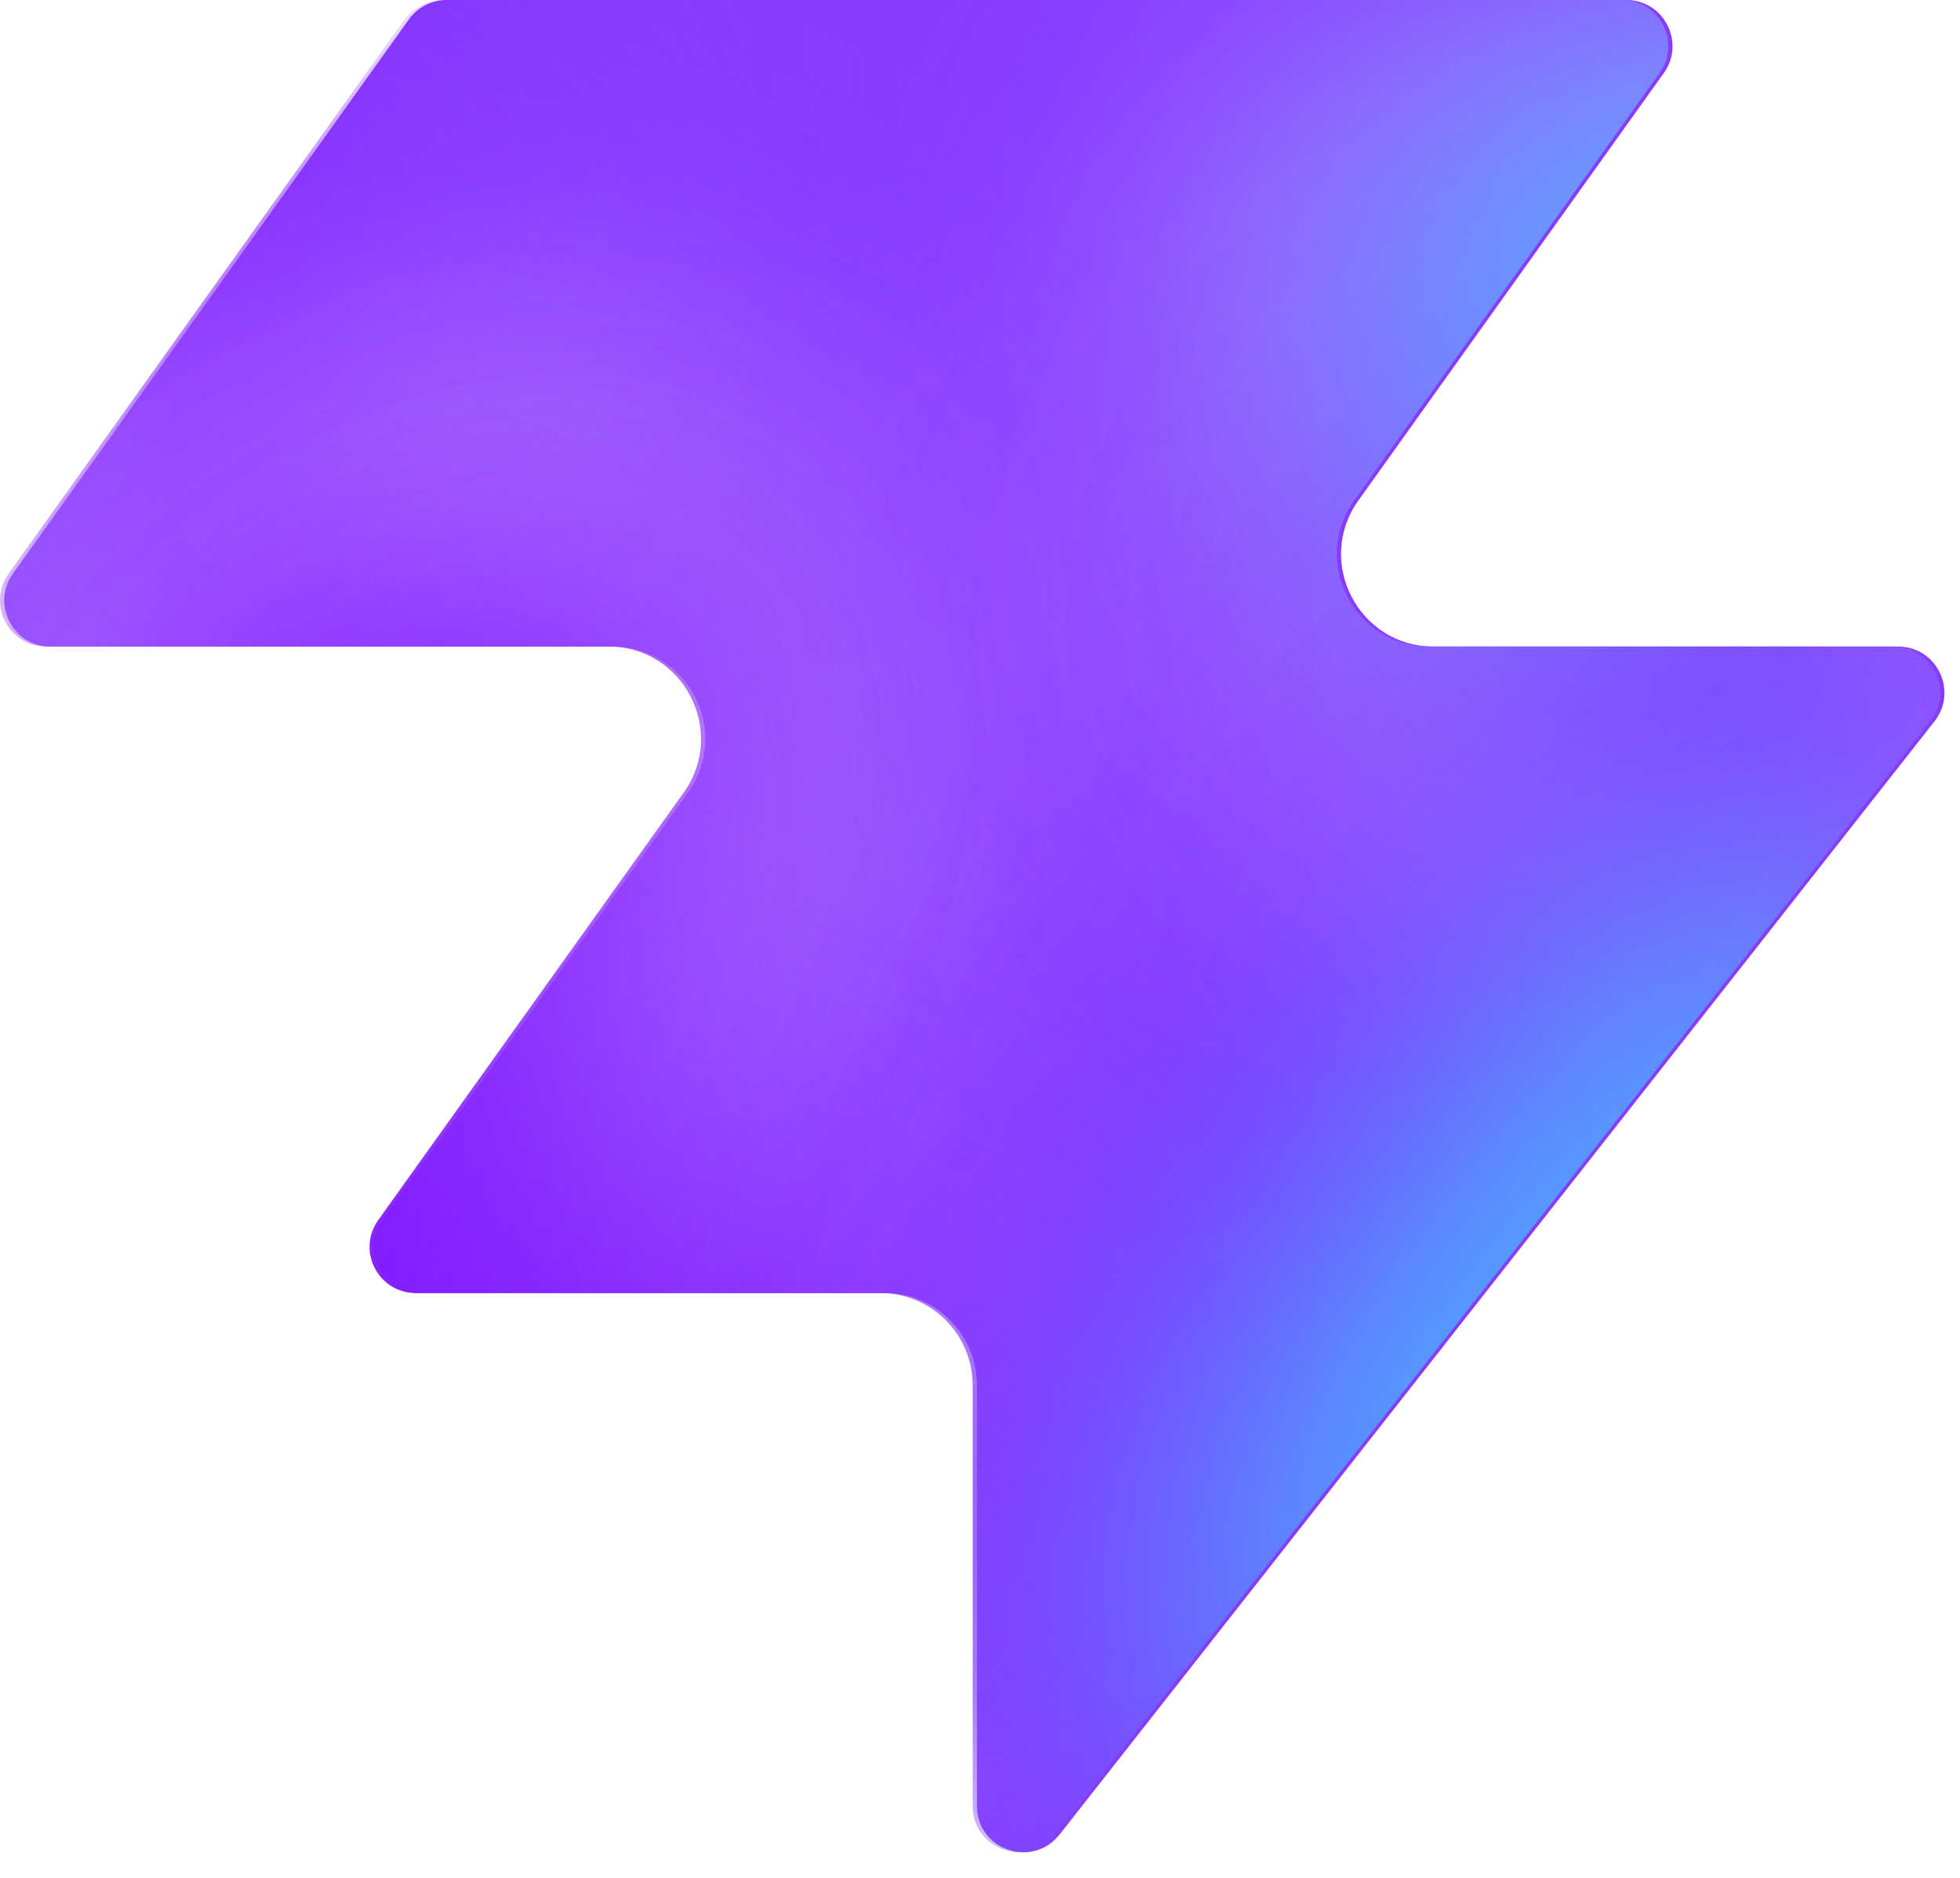
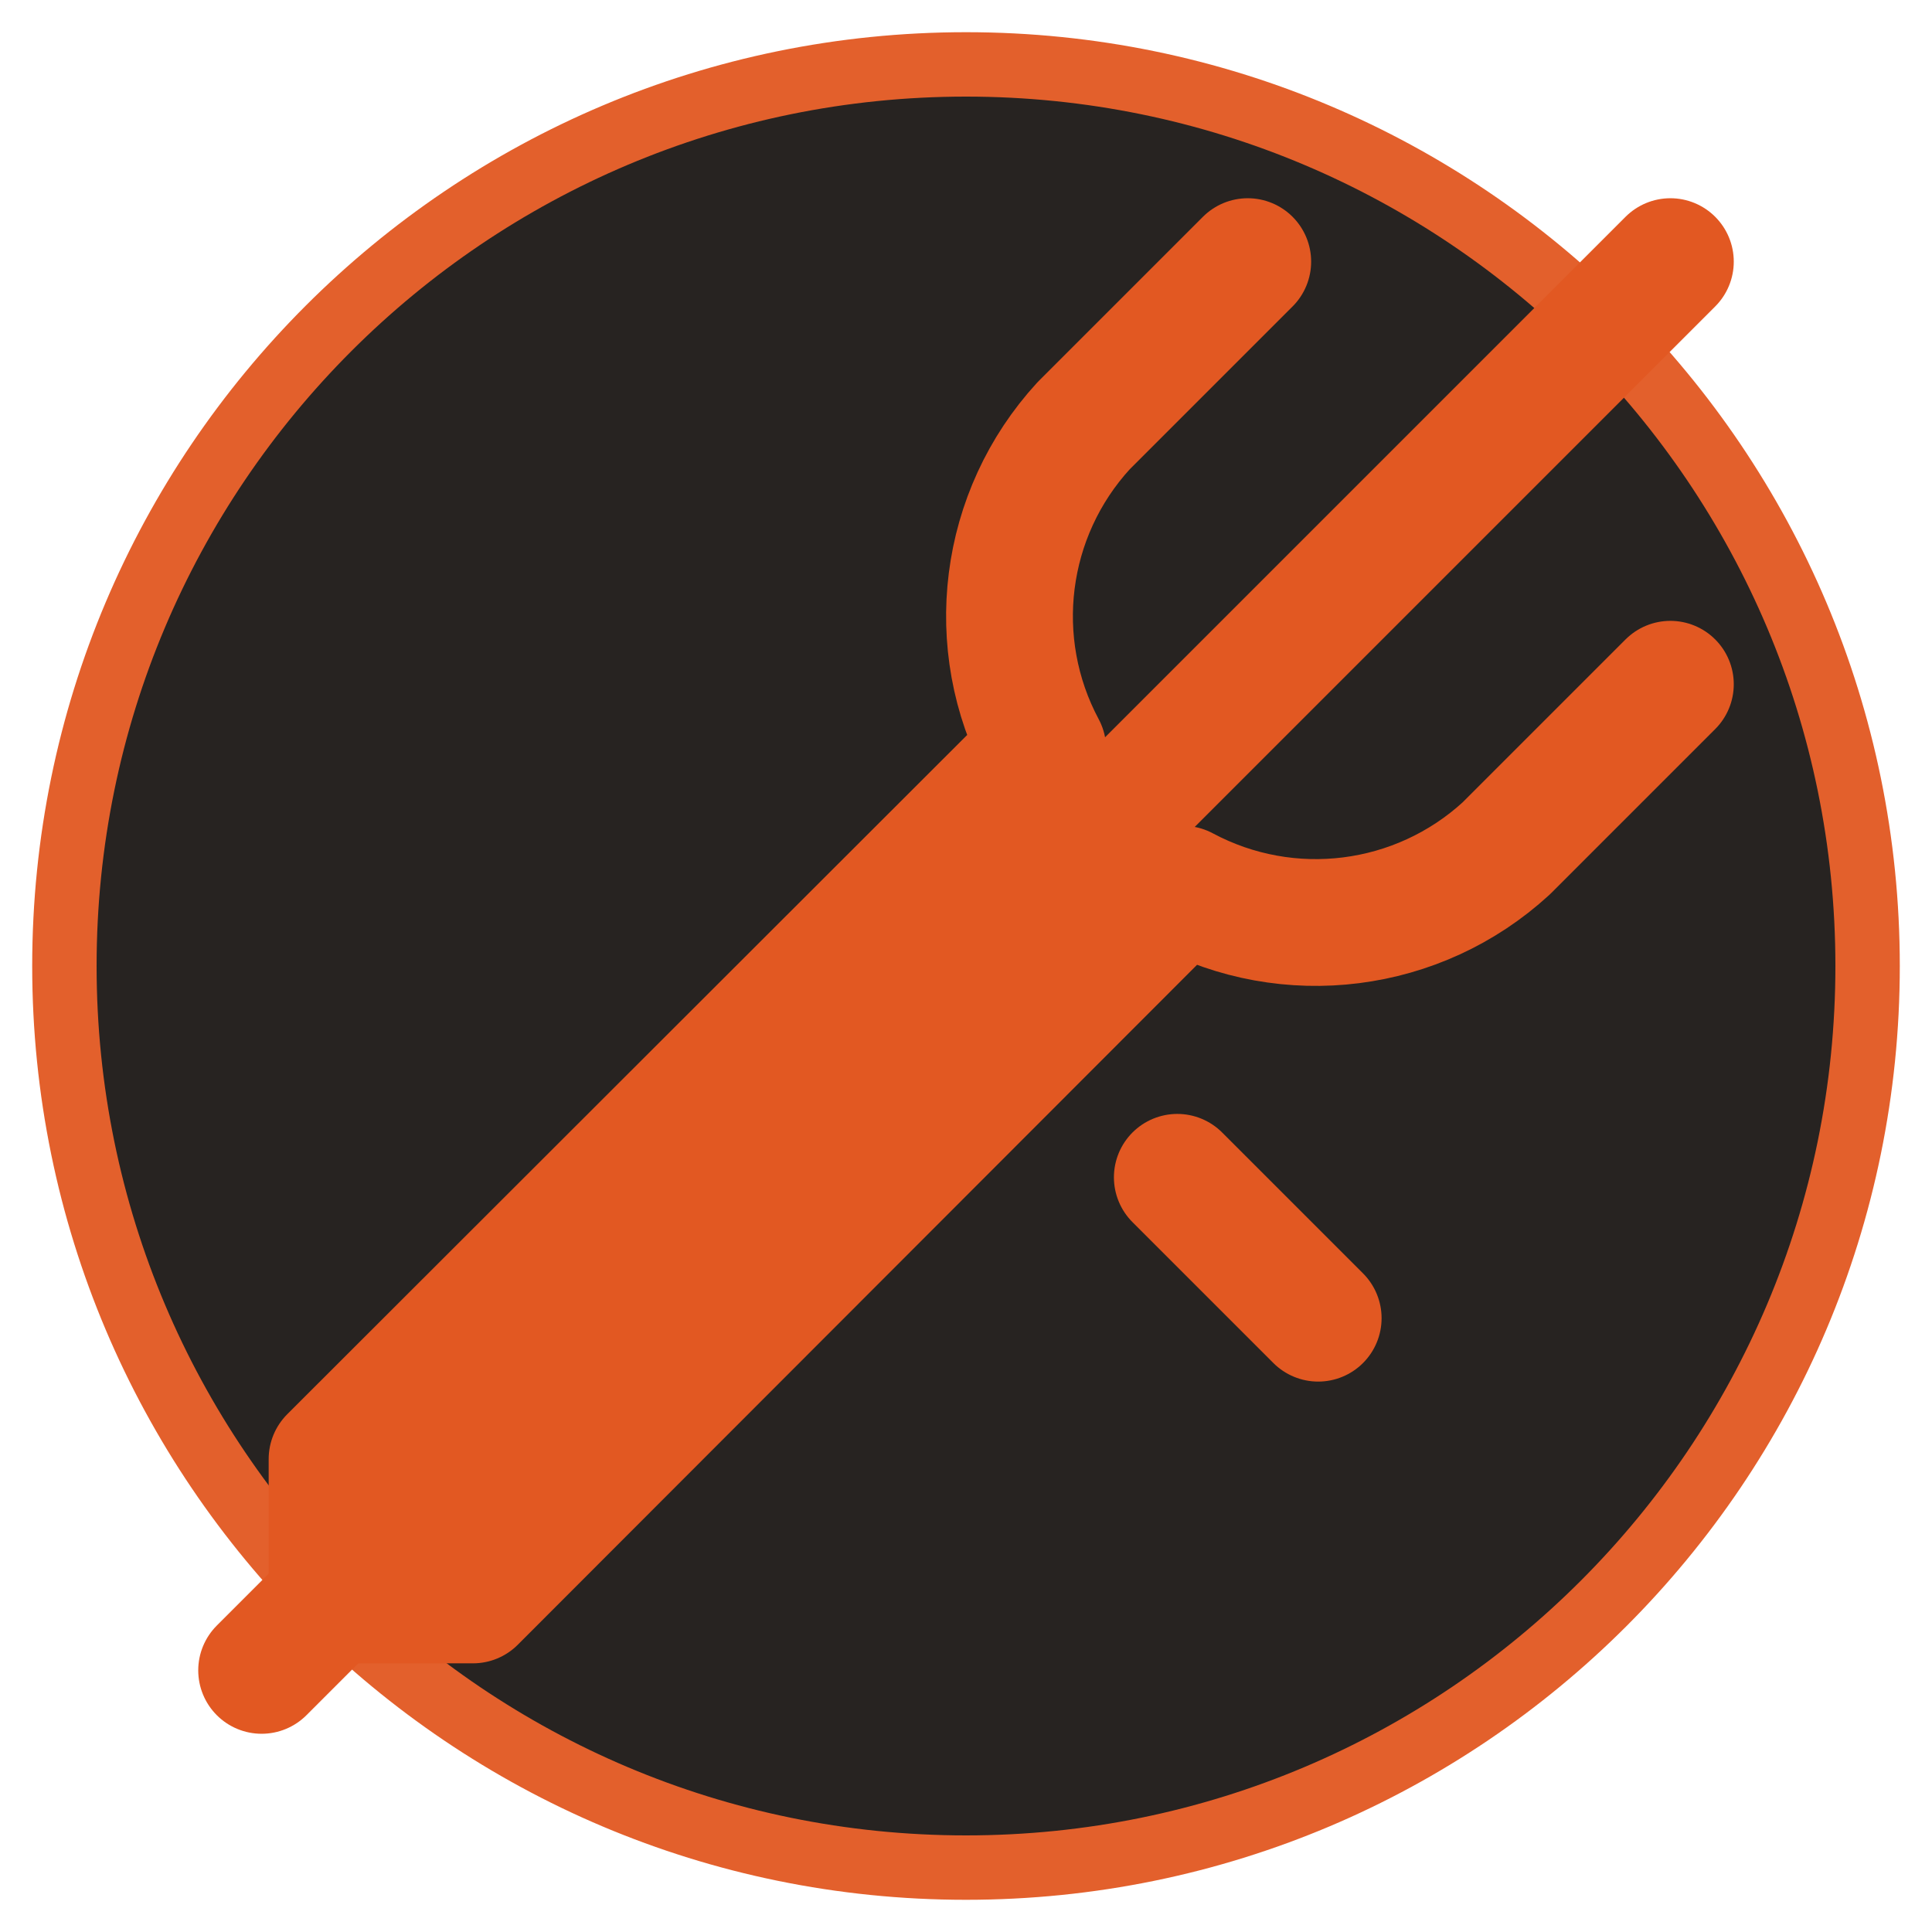
- <svg xmlns="http://www.w3.org/2000/svg" width="48" height="46" fill="none" viewBox="0 0 48 46">
-   <path fill="#863bff" d="M25.946 44.938c-.664.845-2.021.375-2.021-.698V33.937a2.26 2.26 0 0 0-2.262-2.262H10.287c-.92 0-1.456-1.04-.92-1.788l7.48-10.471c1.07-1.497 0-3.578-1.842-3.578H1.237c-.92 0-1.456-1.04-.92-1.788L10.013.474c.214-.297.556-.474.92-.474h28.894c.92 0 1.456 1.04.92 1.788l-7.48 10.471c-1.07 1.498 0 3.579 1.842 3.579h11.377c.943 0 1.473 1.088.89 1.83L25.947 44.94z" style="fill:#863bff;fill:color(display-p3 .525 .23 1);fill-opacity:1" />
-   <mask id="a" width="48" height="46" x="0" y="0" maskUnits="userSpaceOnUse" style="mask-type:alpha">
-     <path fill="#000" d="M25.842 44.938c-.664.844-2.021.375-2.021-.698V33.937a2.26 2.26 0 0 0-2.262-2.262H10.183c-.92 0-1.456-1.04-.92-1.788l7.48-10.471c1.07-1.498 0-3.579-1.842-3.579H1.133c-.92 0-1.456-1.04-.92-1.787L9.91.473c.214-.297.556-.474.92-.474h28.894c.92 0 1.456 1.04.92 1.788l-7.48 10.471c-1.07 1.498 0 3.578 1.842 3.578h11.377c.943 0 1.473 1.088.89 1.832L25.843 44.94z" style="fill:#000;fill-opacity:1" />
-   </mask>
-   <g mask="url(#a)">
-     <g filter="url(#b)">
-       <ellipse cx="5.508" cy="14.704" fill="#ede6ff" rx="5.508" ry="14.704" style="fill:#ede6ff;fill:color(display-p3 .927 .903 1);fill-opacity:1" transform="matrix(.00324 1 1 -.00324 -4.47 31.516)" />
-     </g>
-     <g filter="url(#c)">
-       <ellipse cx="10.399" cy="29.851" fill="#ede6ff" rx="10.399" ry="29.851" style="fill:#ede6ff;fill:color(display-p3 .927 .903 1);fill-opacity:1" transform="matrix(.00324 1 1 -.00324 -39.328 7.883)" />
-     </g>
-     <g filter="url(#d)">
-       <ellipse cx="5.508" cy="30.487" fill="#7e14ff" rx="5.508" ry="30.487" style="fill:#7e14ff;fill:color(display-p3 .492 .077 1);fill-opacity:1" transform="rotate(89.814 -25.913 -14.639)scale(1 -1)" />
-     </g>
-     <g filter="url(#e)">
-       <ellipse cx="5.508" cy="30.599" fill="#7e14ff" rx="5.508" ry="30.599" style="fill:#7e14ff;fill:color(display-p3 .492 .077 1);fill-opacity:1" transform="rotate(89.814 -32.644 -3.334)scale(1 -1)" />
-     </g>
-     <g filter="url(#f)">
-       <ellipse cx="5.508" cy="30.599" fill="#7e14ff" rx="5.508" ry="30.599" style="fill:#7e14ff;fill:color(display-p3 .492 .077 1);fill-opacity:1" transform="matrix(.00324 1 1 -.00324 -34.34 30.47)" />
-     </g>
-     <g filter="url(#g)">
-       <ellipse cx="14.072" cy="22.078" fill="#ede6ff" rx="14.072" ry="22.078" style="fill:#ede6ff;fill:color(display-p3 .927 .903 1);fill-opacity:1" transform="rotate(93.35 24.506 48.493)scale(-1 1)" />
-     </g>
-     <g filter="url(#h)">
-       <ellipse cx="3.47" cy="21.501" fill="#7e14ff" rx="3.47" ry="21.501" style="fill:#7e14ff;fill:color(display-p3 .492 .077 1);fill-opacity:1" transform="rotate(89.009 28.708 47.59)scale(-1 1)" />
-     </g>
-     <g filter="url(#i)">
-       <ellipse cx="3.47" cy="21.501" fill="#7e14ff" rx="3.47" ry="21.501" style="fill:#7e14ff;fill:color(display-p3 .492 .077 1);fill-opacity:1" transform="rotate(89.009 28.708 47.59)scale(-1 1)" />
-     </g>
-     <g filter="url(#j)">
-       <ellipse cx=".387" cy="8.972" fill="#7e14ff" rx="4.407" ry="29.108" style="fill:#7e14ff;fill:color(display-p3 .492 .077 1);fill-opacity:1" transform="rotate(39.51 .387 8.972)" />
-     </g>
-     <g filter="url(#k)">
-       <ellipse cx="47.523" cy="-6.092" fill="#7e14ff" rx="4.407" ry="29.108" style="fill:#7e14ff;fill:color(display-p3 .492 .077 1);fill-opacity:1" transform="rotate(37.892 47.523 -6.092)" />
-     </g>
-     <g filter="url(#l)">
-       <ellipse cx="41.412" cy="6.333" fill="#47bfff" rx="5.971" ry="9.665" style="fill:#47bfff;fill:color(display-p3 .28 .748 1);fill-opacity:1" transform="rotate(37.892 41.412 6.333)" />
-     </g>
-     <g filter="url(#m)">
-       <ellipse cx="-1.879" cy="38.332" fill="#7e14ff" rx="4.407" ry="29.108" style="fill:#7e14ff;fill:color(display-p3 .492 .077 1);fill-opacity:1" transform="rotate(37.892 -1.88 38.332)" />
-     </g>
-     <g filter="url(#n)">
-       <ellipse cx="-1.879" cy="38.332" fill="#7e14ff" rx="4.407" ry="29.108" style="fill:#7e14ff;fill:color(display-p3 .492 .077 1);fill-opacity:1" transform="rotate(37.892 -1.88 38.332)" />
-     </g>
-     <g filter="url(#o)">
-       <ellipse cx="35.651" cy="29.907" fill="#7e14ff" rx="4.407" ry="29.108" style="fill:#7e14ff;fill:color(display-p3 .492 .077 1);fill-opacity:1" transform="rotate(37.892 35.651 29.907)" />
-     </g>
-     <g filter="url(#p)">
-       <ellipse cx="38.418" cy="32.4" fill="#47bfff" rx="5.971" ry="15.297" style="fill:#47bfff;fill:color(display-p3 .28 .748 1);fill-opacity:1" transform="rotate(37.892 38.418 32.4)" />
-     </g>
+ <svg xmlns="http://www.w3.org/2000/svg" viewBox="0 0 24 24" fill="none" stroke="#E25822" stroke-linecap="round" stroke-linejoin="round">
+   <circle cx="12" cy="12" r="11.2" fill="#1C1816" stroke="#E25822" stroke-width="0.8" opacity="0.95" />
+   <g transform="translate(1.5, 1.5) scale(0.875)">
+     <path d="m16 2-2.33 2.33a4 4 0 0 0-.58 4.59L3 19v2h2l10.08-10.09A4 4 0 0 0 19.67 10.33L22 8" stroke="#E25822" stroke-width="1.8" />
+     <path d="m15 15 2 2" stroke="#E25822" stroke-width="1.8" />
+     <path d="m2 22 20-20" stroke="#E25822" stroke-width="1.8" />
  </g>
-   <defs>
-     <filter id="b" width="60.045" height="41.654" x="-19.77" y="16.149" color-interpolation-filters="sRGB" filterUnits="userSpaceOnUse">
-       <feFlood flood-opacity="0" result="BackgroundImageFix" />
-       <feBlend in="SourceGraphic" in2="BackgroundImageFix" result="shape" />
-       <feGaussianBlur result="effect1_foregroundBlur_2002_17158" stdDeviation="7.659" />
-     </filter>
-     <filter id="c" width="90.34" height="51.437" x="-54.613" y="-7.533" color-interpolation-filters="sRGB" filterUnits="userSpaceOnUse">
-       <feFlood flood-opacity="0" result="BackgroundImageFix" />
-       <feBlend in="SourceGraphic" in2="BackgroundImageFix" result="shape" />
-       <feGaussianBlur result="effect1_foregroundBlur_2002_17158" stdDeviation="7.659" />
-     </filter>
-     <filter id="d" width="79.355" height="29.4" x="-49.64" y="2.03" color-interpolation-filters="sRGB" filterUnits="userSpaceOnUse">
-       <feFlood flood-opacity="0" result="BackgroundImageFix" />
-       <feBlend in="SourceGraphic" in2="BackgroundImageFix" result="shape" />
-       <feGaussianBlur result="effect1_foregroundBlur_2002_17158" stdDeviation="4.596" />
-     </filter>
-     <filter id="e" width="79.579" height="29.4" x="-45.045" y="20.029" color-interpolation-filters="sRGB" filterUnits="userSpaceOnUse">
-       <feFlood flood-opacity="0" result="BackgroundImageFix" />
-       <feBlend in="SourceGraphic" in2="BackgroundImageFix" result="shape" />
-       <feGaussianBlur result="effect1_foregroundBlur_2002_17158" stdDeviation="4.596" />
-     </filter>
-     <filter id="f" width="79.579" height="29.4" x="-43.513" y="21.178" color-interpolation-filters="sRGB" filterUnits="userSpaceOnUse">
-       <feFlood flood-opacity="0" result="BackgroundImageFix" />
-       <feBlend in="SourceGraphic" in2="BackgroundImageFix" result="shape" />
-       <feGaussianBlur result="effect1_foregroundBlur_2002_17158" stdDeviation="4.596" />
-     </filter>
-     <filter id="g" width="74.749" height="58.852" x="15.756" y="-17.901" color-interpolation-filters="sRGB" filterUnits="userSpaceOnUse">
-       <feFlood flood-opacity="0" result="BackgroundImageFix" />
-       <feBlend in="SourceGraphic" in2="BackgroundImageFix" result="shape" />
-       <feGaussianBlur result="effect1_foregroundBlur_2002_17158" stdDeviation="7.659" />
-     </filter>
-     <filter id="h" width="61.377" height="25.362" x="23.548" y="2.284" color-interpolation-filters="sRGB" filterUnits="userSpaceOnUse">
-       <feFlood flood-opacity="0" result="BackgroundImageFix" />
-       <feBlend in="SourceGraphic" in2="BackgroundImageFix" result="shape" />
-       <feGaussianBlur result="effect1_foregroundBlur_2002_17158" stdDeviation="4.596" />
-     </filter>
-     <filter id="i" width="61.377" height="25.362" x="23.548" y="2.284" color-interpolation-filters="sRGB" filterUnits="userSpaceOnUse">
-       <feFlood flood-opacity="0" result="BackgroundImageFix" />
-       <feBlend in="SourceGraphic" in2="BackgroundImageFix" result="shape" />
-       <feGaussianBlur result="effect1_foregroundBlur_2002_17158" stdDeviation="4.596" />
-     </filter>
-     <filter id="j" width="56.045" height="63.649" x="-27.636" y="-22.853" color-interpolation-filters="sRGB" filterUnits="userSpaceOnUse">
-       <feFlood flood-opacity="0" result="BackgroundImageFix" />
-       <feBlend in="SourceGraphic" in2="BackgroundImageFix" result="shape" />
-       <feGaussianBlur result="effect1_foregroundBlur_2002_17158" stdDeviation="4.596" />
-     </filter>
-     <filter id="k" width="54.814" height="64.646" x="20.116" y="-38.415" color-interpolation-filters="sRGB" filterUnits="userSpaceOnUse">
-       <feFlood flood-opacity="0" result="BackgroundImageFix" />
-       <feBlend in="SourceGraphic" in2="BackgroundImageFix" result="shape" />
-       <feGaussianBlur result="effect1_foregroundBlur_2002_17158" stdDeviation="4.596" />
-     </filter>
-     <filter id="l" width="33.541" height="35.313" x="24.641" y="-11.323" color-interpolation-filters="sRGB" filterUnits="userSpaceOnUse">
-       <feFlood flood-opacity="0" result="BackgroundImageFix" />
-       <feBlend in="SourceGraphic" in2="BackgroundImageFix" result="shape" />
-       <feGaussianBlur result="effect1_foregroundBlur_2002_17158" stdDeviation="4.596" />
-     </filter>
-     <filter id="m" width="54.814" height="64.646" x="-29.286" y="6.009" color-interpolation-filters="sRGB" filterUnits="userSpaceOnUse">
-       <feFlood flood-opacity="0" result="BackgroundImageFix" />
-       <feBlend in="SourceGraphic" in2="BackgroundImageFix" result="shape" />
-       <feGaussianBlur result="effect1_foregroundBlur_2002_17158" stdDeviation="4.596" />
-     </filter>
-     <filter id="n" width="54.814" height="64.646" x="-29.286" y="6.009" color-interpolation-filters="sRGB" filterUnits="userSpaceOnUse">
-       <feFlood flood-opacity="0" result="BackgroundImageFix" />
-       <feBlend in="SourceGraphic" in2="BackgroundImageFix" result="shape" />
-       <feGaussianBlur result="effect1_foregroundBlur_2002_17158" stdDeviation="4.596" />
-     </filter>
-     <filter id="o" width="54.814" height="64.646" x="8.244" y="-2.416" color-interpolation-filters="sRGB" filterUnits="userSpaceOnUse">
-       <feFlood flood-opacity="0" result="BackgroundImageFix" />
-       <feBlend in="SourceGraphic" in2="BackgroundImageFix" result="shape" />
-       <feGaussianBlur result="effect1_foregroundBlur_2002_17158" stdDeviation="4.596" />
-     </filter>
-     <filter id="p" width="39.409" height="43.623" x="18.713" y="10.588" color-interpolation-filters="sRGB" filterUnits="userSpaceOnUse">
-       <feFlood flood-opacity="0" result="BackgroundImageFix" />
-       <feBlend in="SourceGraphic" in2="BackgroundImageFix" result="shape" />
-       <feGaussianBlur result="effect1_foregroundBlur_2002_17158" stdDeviation="4.596" />
-     </filter>
-   </defs>
</svg>
